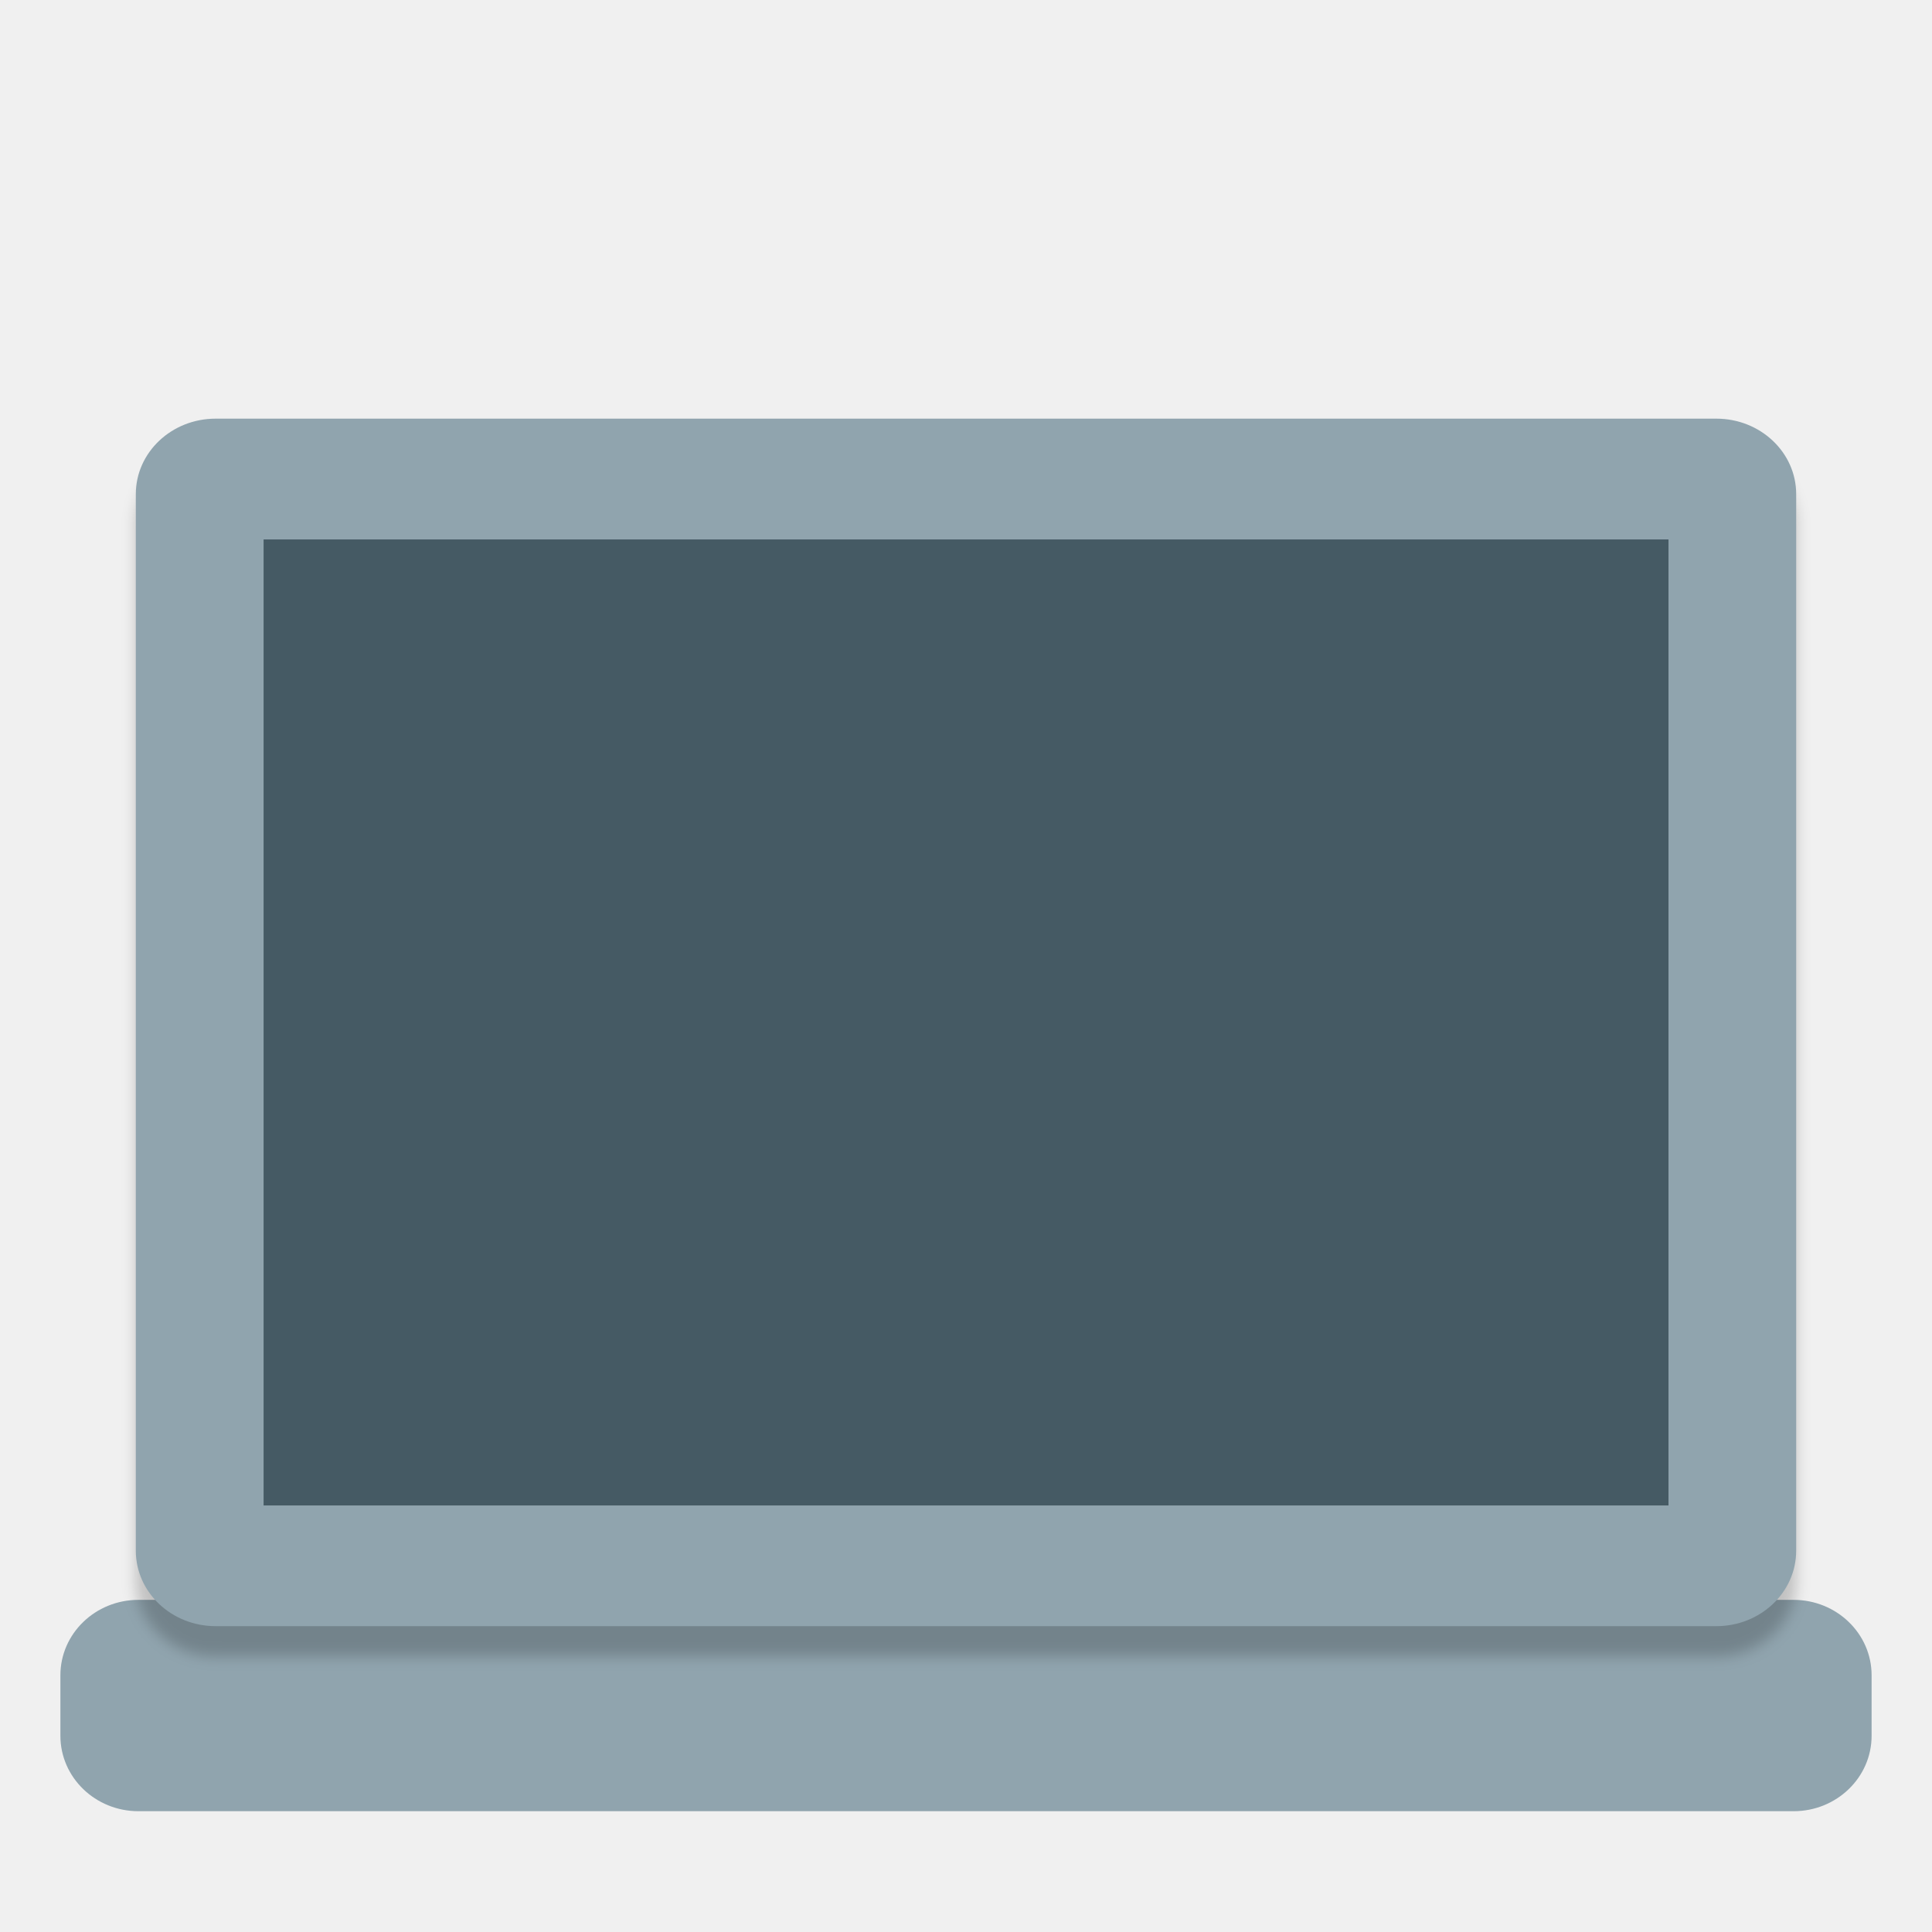
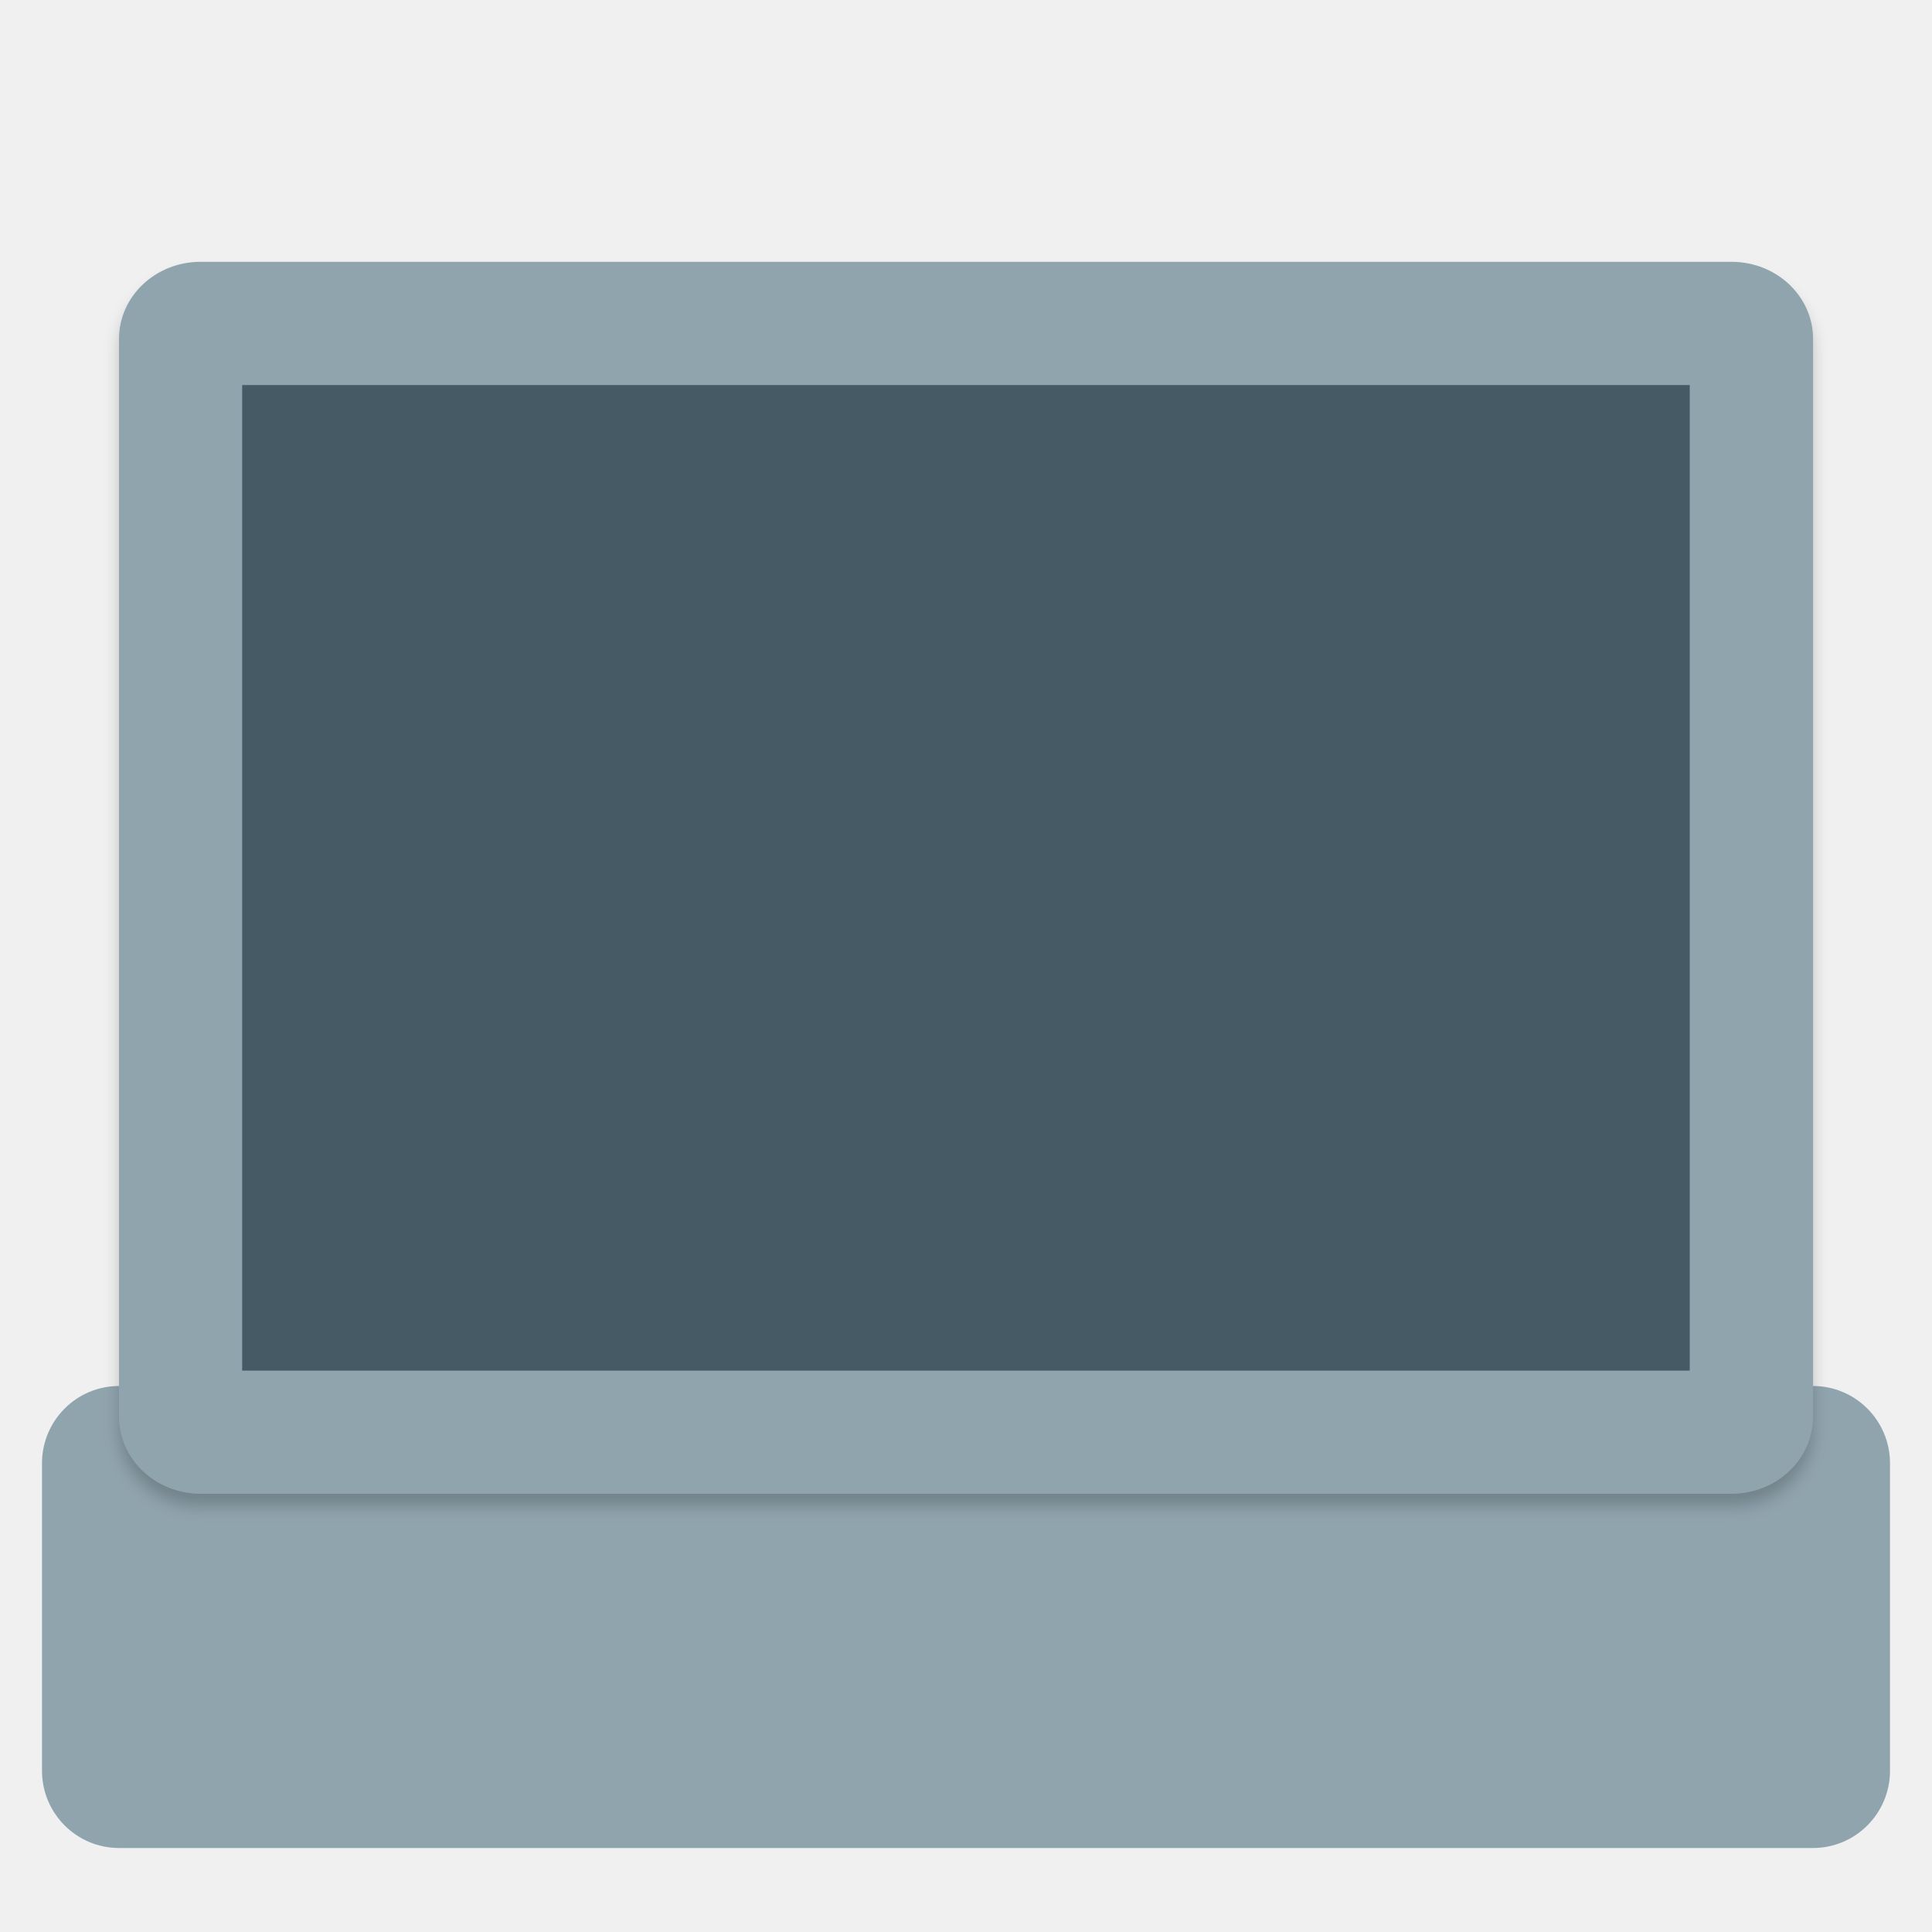
<svg xmlns="http://www.w3.org/2000/svg" width="23" height="23" version="1">
  <defs>
    <style id="current-color-scheme" type="text/css">.ColorScheme-Text { color:#5c616c; } .ColorScheme-Highlight { color:#5294e2; } .ColorScheme-ButtonBackground { color:#d3dae3; }</style>
    <style type="text/css">.ColorScheme-Text { color:#5c616c; } .ColorScheme-Highlight { color:#5294e2; } .ColorScheme-ButtonBackground { color:#d3dae3; }</style>
    <style type="text/css">.str0 {stroke:#4D4948;stroke-width:0.012}
    .str1 {stroke:#838281;stroke-width:0.229;stroke-linecap:round}
    .fil2 {fill:none}
    .fil0 {fill:#4D4948}
    .fil1 {fill:white;fill-rule:nonzero}</style>
    <style type="text/css">.str0 {stroke:#4D4948;stroke-width:0.222}
    .str1 {stroke:#00923F;stroke-width:0.887}
    .str2 {stroke:#E77817;stroke-width:0.887;stroke-linecap:round}
    .fil2 {fill:none}
    .fil0 {fill:#4D4948}
    .fil1 {fill:#B6DDC7}</style>
    <style type="text/css">.ColorScheme-Text { color:#5c616c; } .ColorScheme-Highlight { color:#5294e2; } .ColorScheme-ButtonBackground { color:#d3dae3; }</style>
-     <filter id="filter5062" x="-.01" y="-.014" width="1.021" height="1.028" color-interpolation-filters="sRGB">
-       <feGaussianBlur stdDeviation="0.237" />
+     <style type="text/css">.ColorScheme-Text { color:#5c616c; } .ColorScheme-Highlight { color:#5294e2; } .ColorScheme-ButtonBackground { color:#d3dae3; }</style>
+     <filter id="filter4451" x="-.01" y="-.014" width="1.021" height="1.028" color-interpolation-filters="sRGB">
+       <feGaussianBlur stdDeviation="0.087" />
    </filter>
-     <style type="text/css">.ColorScheme-Text { color:#5c616c; } .ColorScheme-Highlight { color:#5294e2; } .ColorScheme-ButtonBackground { color:#d3dae3; }</style>
  </defs>
-   <rect transform="matrix(0,-1,-1,0,0,0)" x="-21.562" y="-22.281" width="2.516" height="21.562" rx=".898" ry=".929" fill="#90a4ae" stroke-width=".366" />
-   <rect transform="scale(.35938)" x="4.5" y="14.87" width="55" height="40" rx="2.644" ry="2.5" filter="url(#filter5062)" opacity=".2" stroke-width="1.028" />
-   <rect x="1.617" y="4.984" width="19.766" height="14.375" rx=".95" ry=".898" fill="#90a4ae" stroke-width=".37" />
-   <rect x="3.138" y="6.422" width="16.725" height="11.5" fill="#455a64" stroke-width=".37" />
+   <rect transform="matrix(0,-1,-1,0,0,0)" x="-22" y="-22.5" width="5.5" height="22" rx=".92" ry=".917" fill="#90a4ae" stroke-width=".546" />
+   <rect x="1.417" y="3.267" width="20.167" height="14.666" rx=".97" ry=".917" filter="url(#filter4451)" opacity=".2" stroke-width=".377" />
+   <rect x="1.417" y="3.117" width="20.167" height="14.666" rx=".97" ry=".917" fill="#90a4ae" stroke-width=".377" />
+   <rect x="2.883" y="4.584" width="17.233" height="11.733" fill="#455a64" stroke-width=".379" />
</svg>
